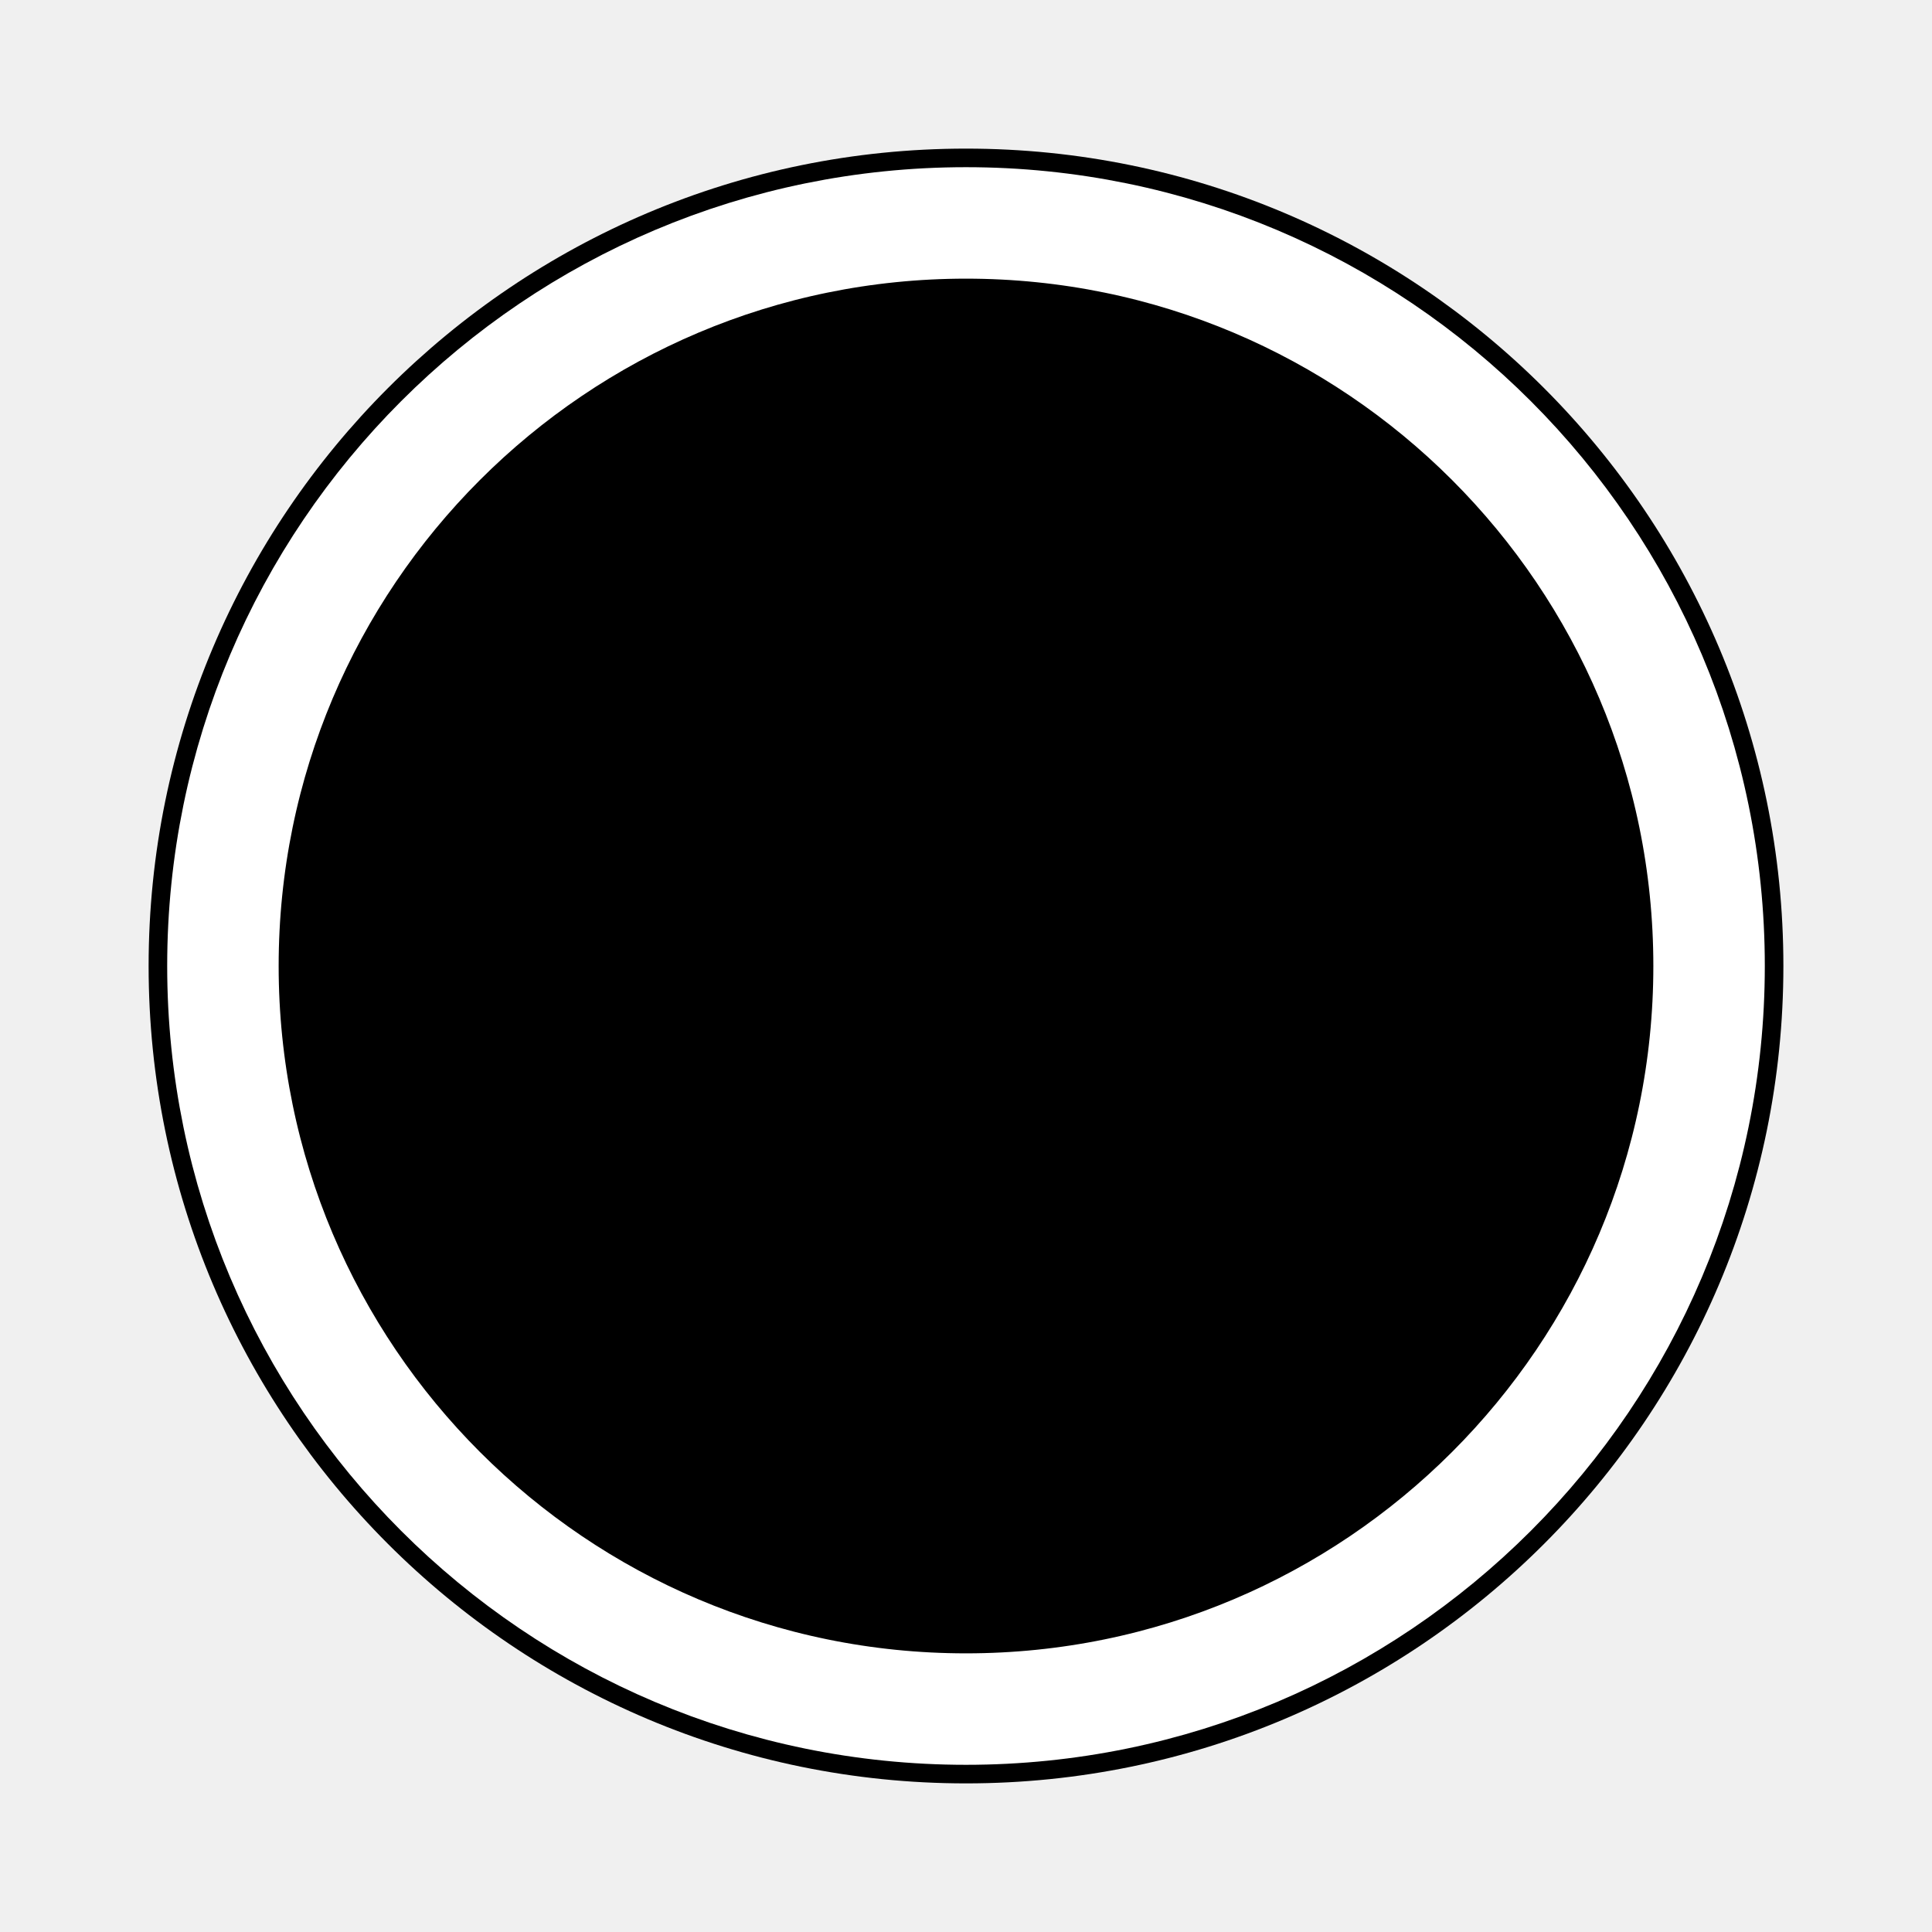
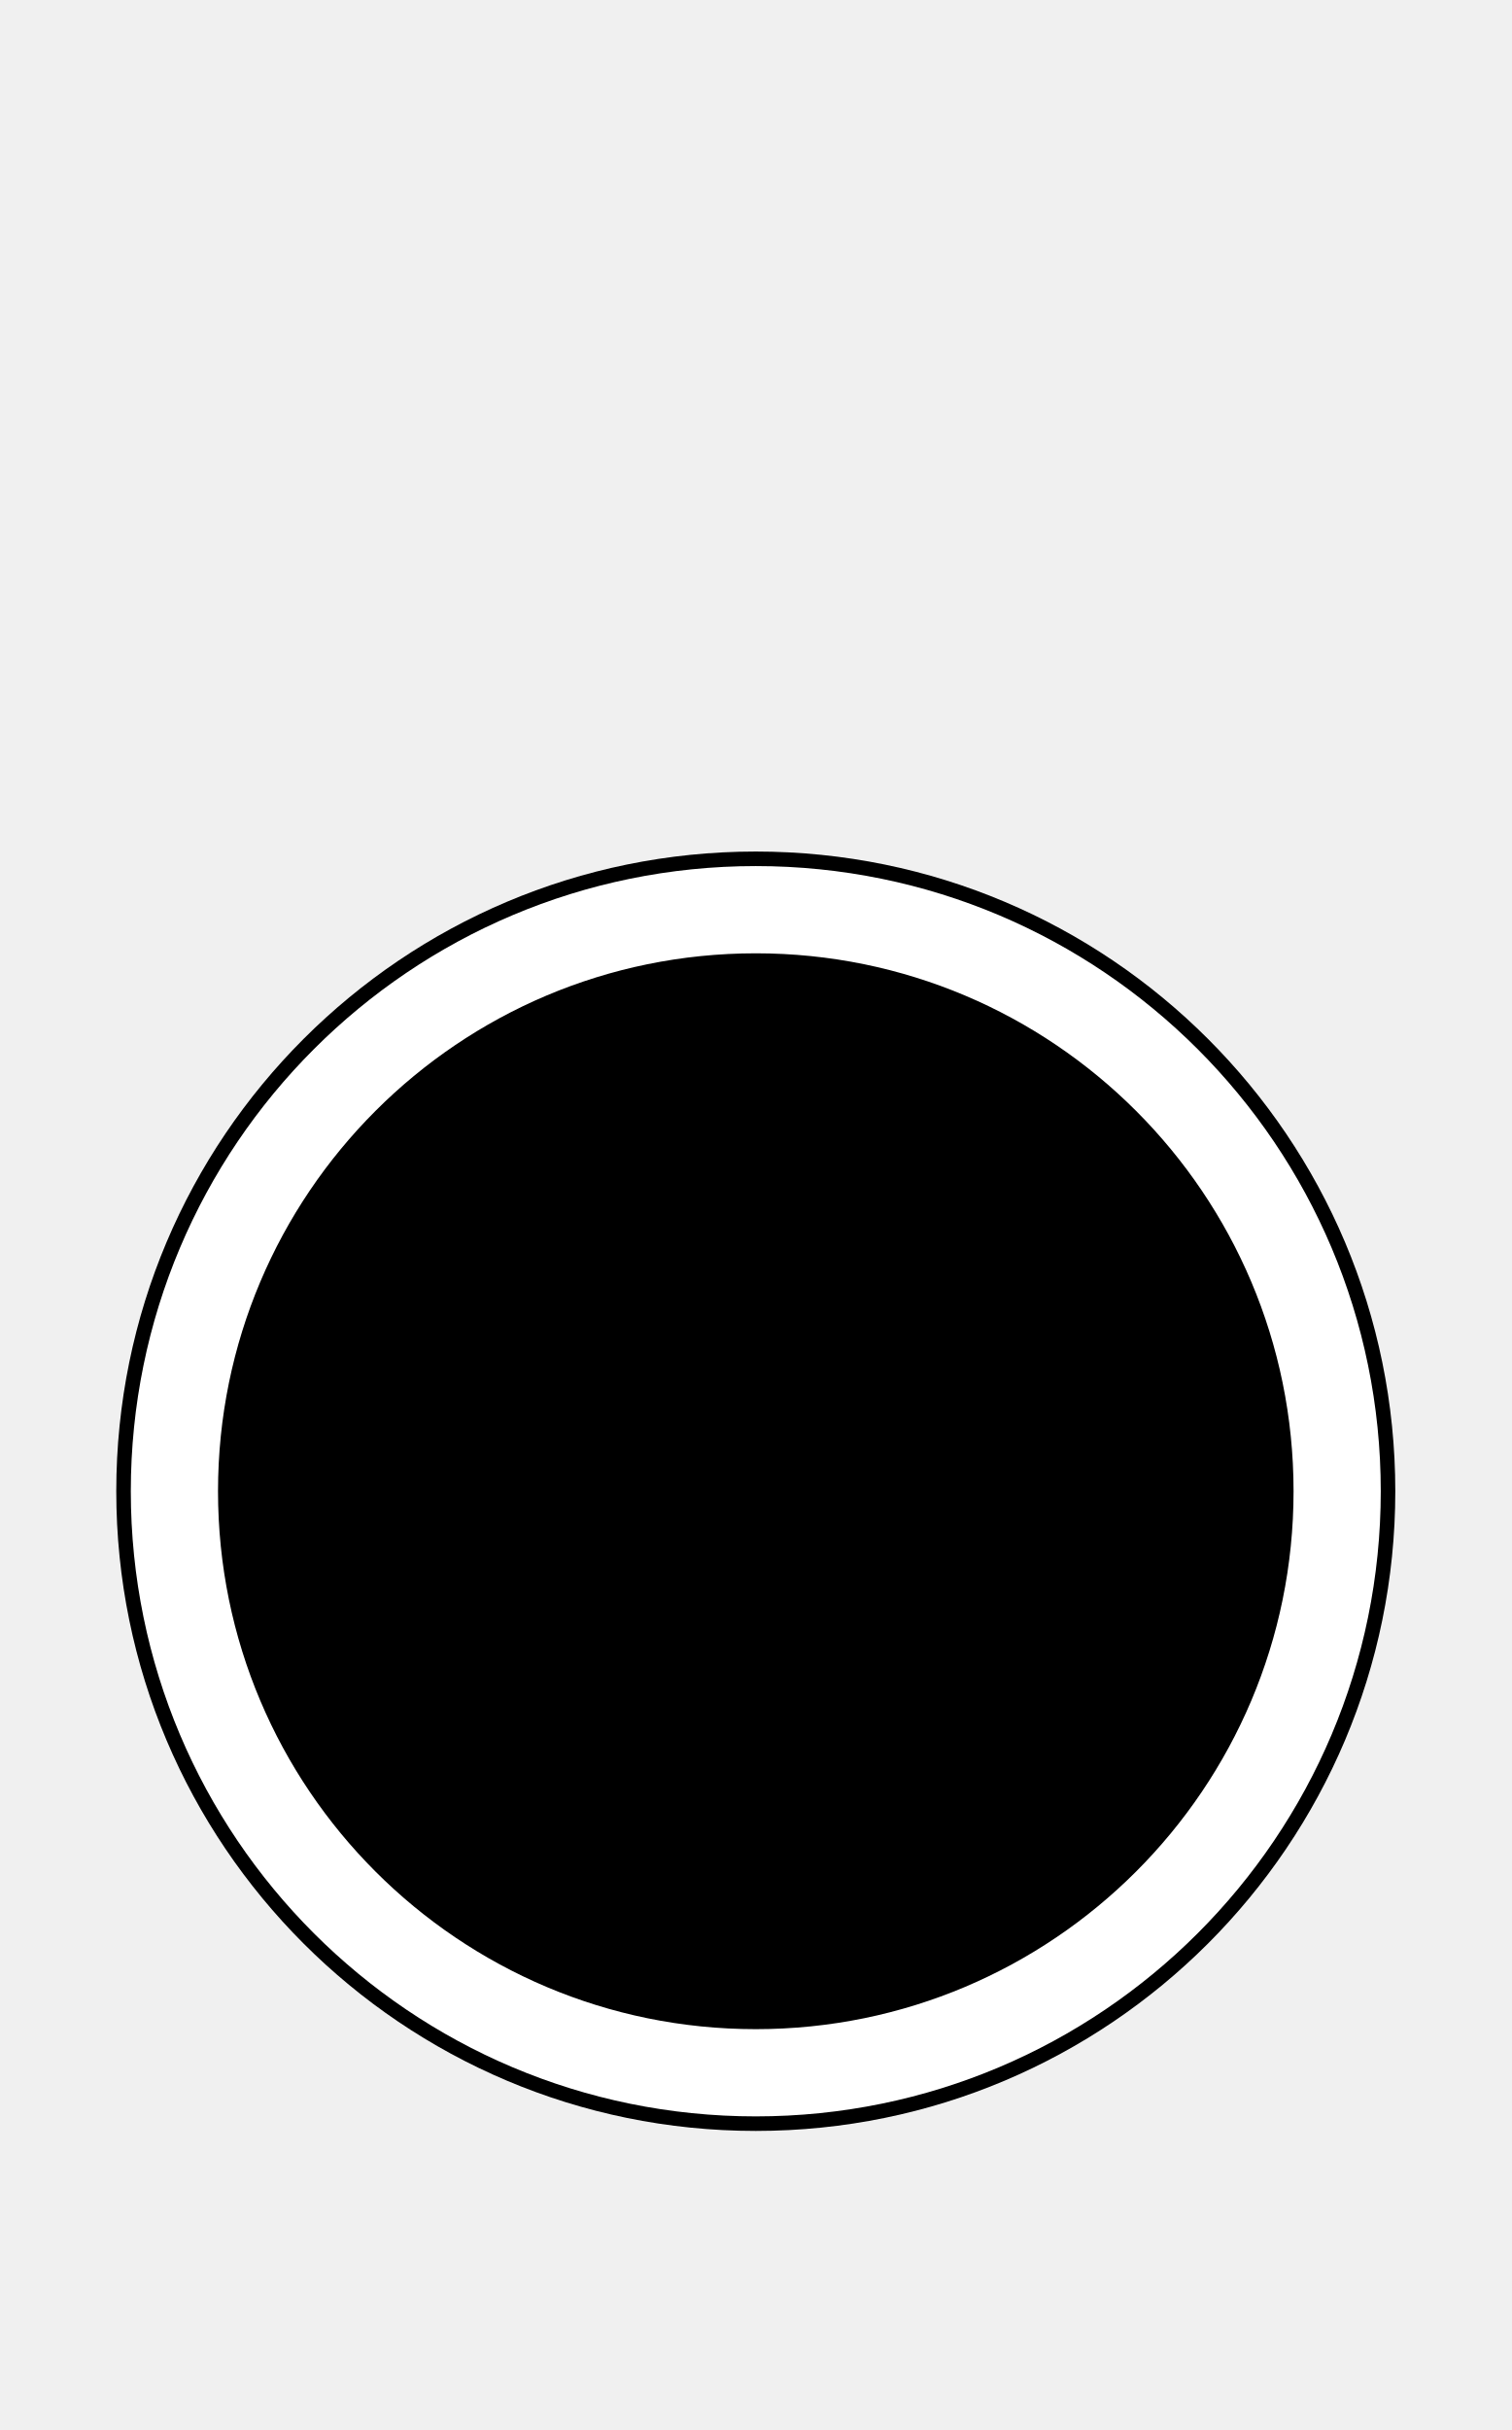
- <svg xmlns="http://www.w3.org/2000/svg" viewBox="-1 -1 26 26" class="map-icon">
-   <circle cx="12" cy="12" r="11" class="map-icon-bg-outline" fill="none" stroke-width="3" />
-   <circle cx="12" cy="12" r="11" class="map-icon-bg" />
-   <circle cx="12" cy="12" r="10" fill="none" stroke="white" stroke-width="1.5" />
-   <g class="map-icon-glyph" fill="currentColor" transform="translate(4.8 19.2) scale(0.015)">
-     <path d="M80-80v-186l350-472-70-94 64-48 56 75 56-75 64 48-70 94 350 472v186H80Zm400-591L160-240v80h120l200-280 200 280h120v-80L480-671ZM378-160h204L480-302 378-160Zm102-280 200 280-200-280-200 280 200-280Z" />
+ <svg xmlns="http://www.w3.org/2000/svg" viewBox="-1 -1 26 35.5" class="map-icon" width="28" height="45">
+   <g transform="translate(0,9.5)">
+     <circle cx="12" cy="12" r="11" class="map-icon-bg-outline" fill="none" stroke-width="3" />
+     <circle cx="12" cy="12" r="11" class="map-icon-bg" />
+     <circle cx="12" cy="12" r="10" fill="none" stroke="white" stroke-width="1.5" />
+     <g class="map-icon-glyph" fill="currentColor" transform="translate(4.8 19.2) scale(0.015)">
+       <path d="M80-80v-186l350-472-70-94 64-48 56 75 56-75 64 48-70 94 350 472v186H80Zm400-591L160-240v80h120l200-280 200 280h120v-80L480-671ZM378-160h204L480-302 378-160Zm102-280 200 280-200-280-200 280 200-280Z" />
+     </g>
  </g>
</svg>
